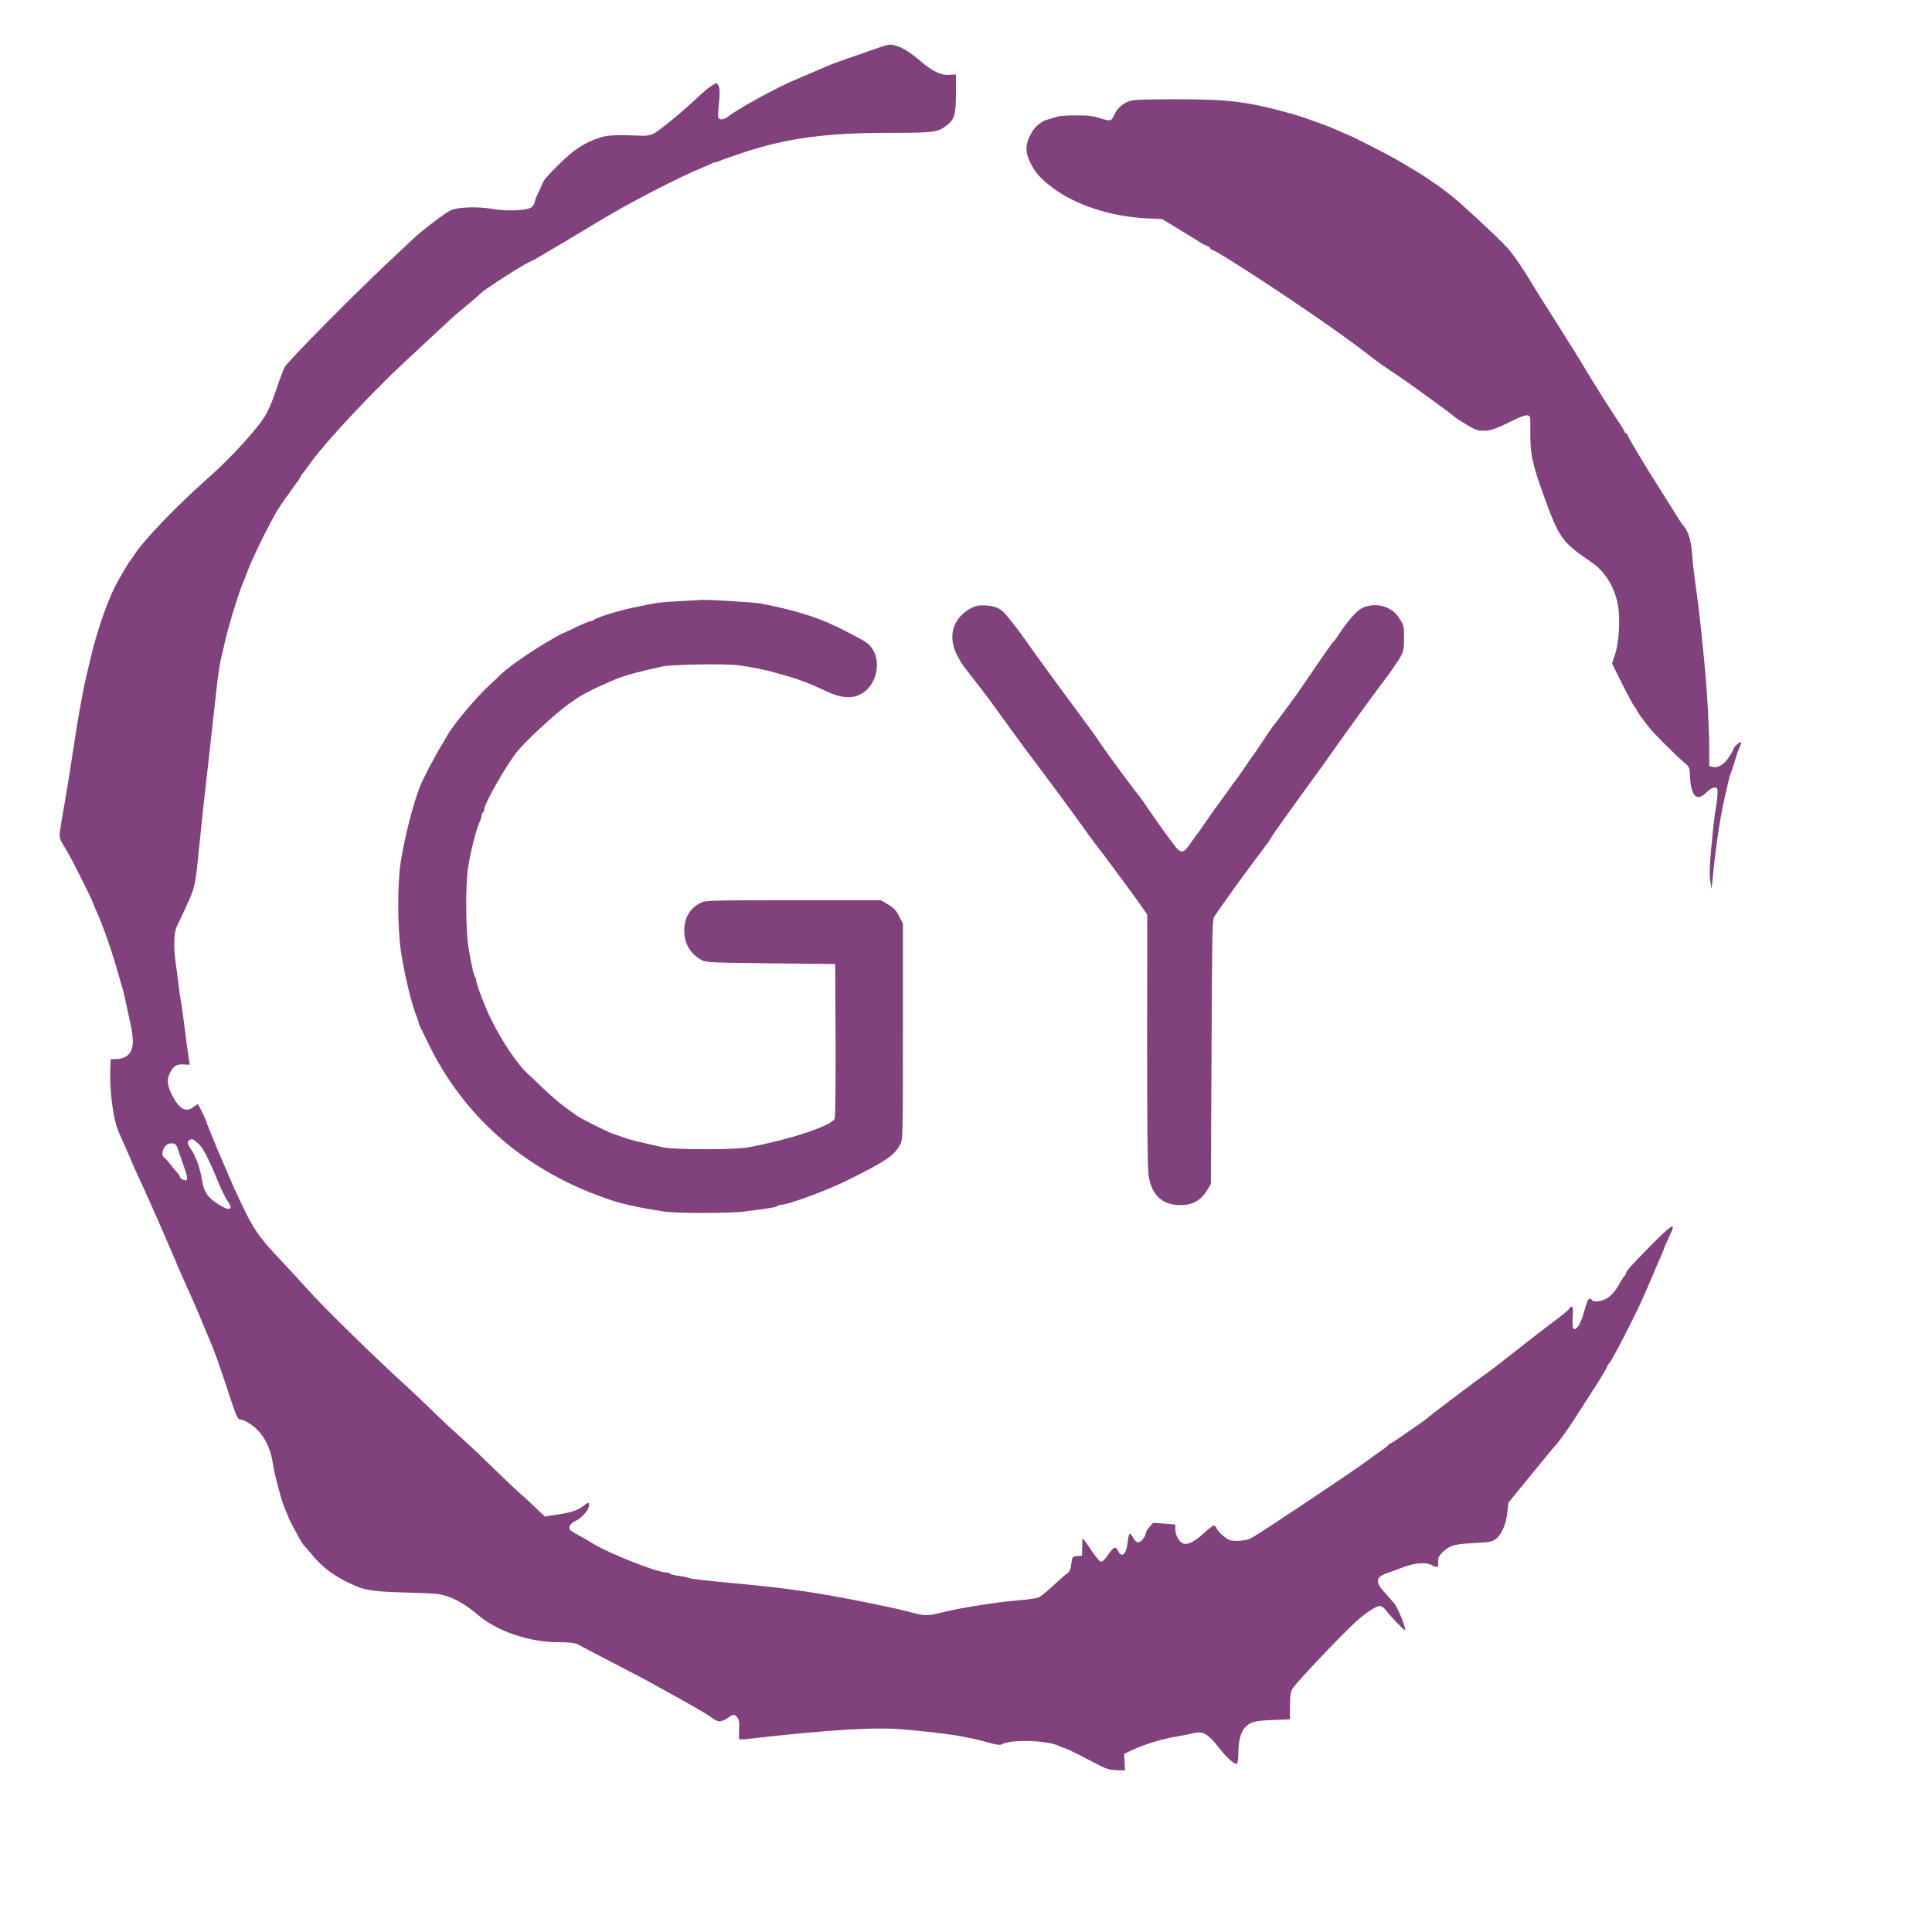
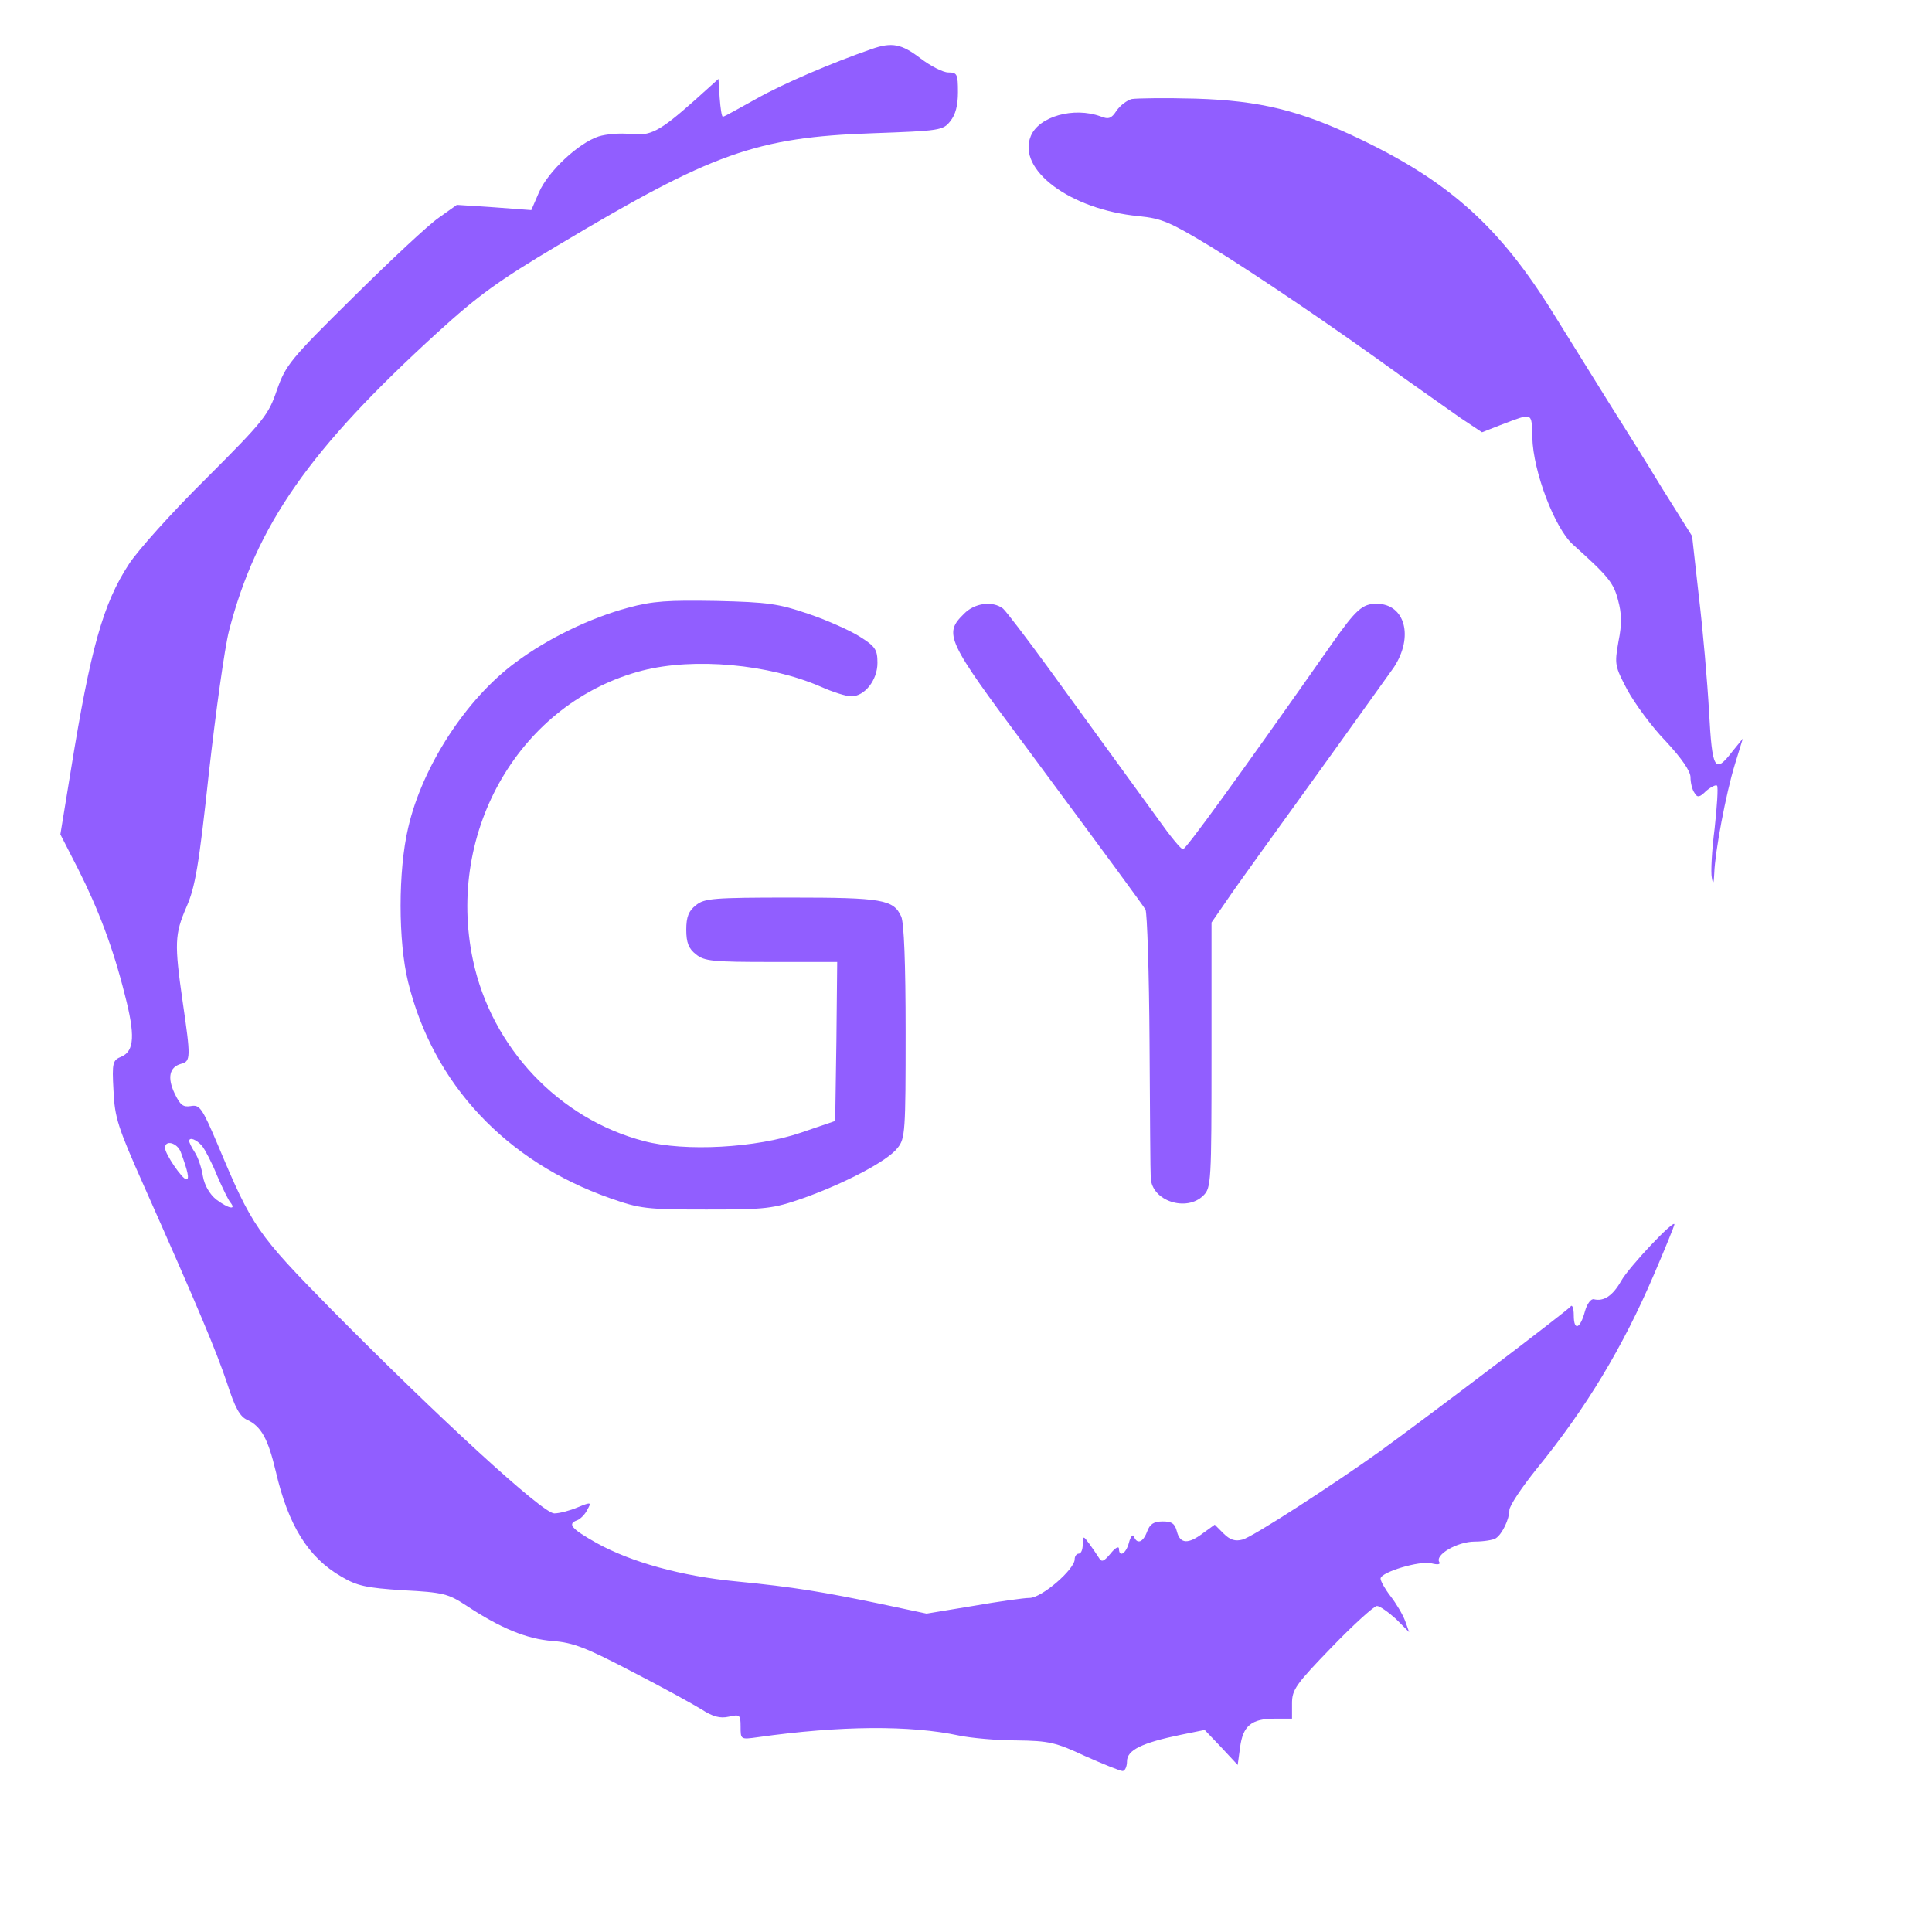
- <svg xmlns="http://www.w3.org/2000/svg" version="1.0" width="1440pt" height="1440pt" viewBox="0 0 1440 1440" preserveAspectRatio="xMidYMid meet">
-   <g transform="translate(0,1440) scale(0.1,-0.1)" fill="#80417c" stroke="none">
-     <path d="M6490 14024 c-243 -84 -275 -96 -295 -104 -11 -5 -42 -18 -70 -30 -27 -12 -59 -25 -70 -30 -11 -5 -42 -18 -70 -30 -107 -45 -123 -53 -220 -102 -137 -70 -282 -154 -327 -189 -40 -32 -75 -38 -84 -14 -3 8 -1 58 5 111 9 89 6 117 -14 142 -9 10 -79 -40 -140 -99 -98 -95 -293 -256 -335 -276 -19 -9 -53 -16 -75 -15 -189 8 -263 6 -318 -12 -119 -37 -202 -92 -314 -204 -105 -106 -106 -106 -132 -168 -12 -27 -25 -56 -30 -64 -5 -9 -12 -30 -15 -46 -5 -20 -17 -36 -34 -44 -41 -20 -183 -24 -270 -9 -116 21 -266 17 -322 -8 -42 -19 -219 -154 -287 -219 -16 -16 -101 -96 -189 -178 -268 -252 -741 -732 -762 -772 -11 -22 -36 -87 -56 -147 -53 -157 -78 -209 -142 -290 -88 -113 -246 -278 -373 -390 -226 -199 -477 -460 -548 -569 -15 -23 -30 -45 -33 -48 -9 -7 -92 -150 -112 -190 -69 -141 -138 -345 -184 -540 -13 -58 -29 -123 -34 -145 -5 -22 -15 -67 -21 -100 -6 -33 -18 -96 -26 -140 -8 -44 -21 -120 -28 -170 -45 -293 -66 -423 -90 -560 -40 -232 -40 -208 0 -278 55 -94 54 -91 137 -257 43 -85 78 -158 78 -161 0 -4 13 -36 29 -71 47 -103 112 -289 156 -443 9 -33 23 -82 31 -108 15 -48 22 -78 49 -207 8 -36 19 -85 24 -110 6 -25 10 -71 11 -102 0 -86 -43 -131 -130 -132 l-35 -1 -3 -80 c-6 -150 21 -362 58 -450 28 -66 42 -97 69 -158 17 -38 31 -70 31 -72 0 -2 16 -38 36 -82 20 -43 46 -101 59 -128 62 -136 198 -448 230 -525 10 -25 31 -74 47 -110 17 -36 33 -74 38 -85 5 -11 22 -49 38 -85 17 -36 53 -121 81 -190 29 -69 56 -134 61 -145 24 -55 66 -171 116 -323 86 -261 81 -249 120 -256 18 -4 55 -24 82 -46 78 -61 129 -161 147 -285 9 -64 53 -233 77 -300 16 -42 47 -117 57 -135 4 -8 25 -46 45 -84 20 -38 42 -74 49 -82 7 -7 30 -34 52 -60 85 -102 156 -158 275 -217 125 -61 168 -69 440 -77 220 -6 252 -9 310 -30 73 -26 146 -71 229 -142 137 -116 378 -198 588 -198 78 0 126 -5 143 -13 37 -20 300 -157 415 -217 55 -28 118 -62 140 -74 22 -12 105 -59 185 -103 159 -88 242 -137 279 -165 32 -25 61 -23 105 7 44 30 48 30 70 6 14 -16 17 -34 15 -90 -2 -38 -1 -72 1 -74 3 -3 39 -1 80 4 581 66 935 88 1145 69 338 -31 471 -52 658 -105 32 -8 63 -13 69 -8 68 41 347 33 435 -12 15 -8 33 -15 39 -15 6 0 55 -23 110 -51 54 -28 126 -65 158 -82 46 -23 74 -30 120 -31 l61 -1 -3 62 -3 61 53 25 c105 49 226 86 356 107 29 5 75 14 102 21 77 20 112 -1 204 -118 54 -69 111 -118 126 -108 6 3 10 41 10 84 0 82 18 151 48 184 38 42 73 52 207 57 l129 5 1 100 c0 82 4 105 20 131 32 50 382 418 480 505 68 60 143 109 168 109 15 0 32 -12 47 -32 33 -45 132 -148 142 -148 13 0 -50 160 -76 194 -14 17 -46 54 -71 81 -79 87 -75 120 22 153 38 13 77 27 88 32 96 40 191 50 235 25 36 -21 52 -18 50 8 -4 46 1 58 37 92 50 47 86 57 233 64 108 5 129 9 157 29 44 31 79 112 88 199 l7 72 88 108 c49 59 128 156 177 216 48 59 95 115 104 125 8 9 31 39 50 67 19 27 38 54 42 60 4 5 31 46 59 90 28 44 70 109 93 145 62 94 125 199 125 207 0 3 6 14 14 22 18 22 77 131 157 291 71 141 89 181 159 345 23 55 53 124 66 153 13 29 24 55 24 58 0 5 21 55 57 132 34 76 -4 50 -169 -118 -132 -134 -168 -175 -168 -189 0 -5 -6 -16 -14 -23 -7 -8 -21 -30 -31 -48 -29 -56 -64 -97 -101 -119 -37 -22 -98 -28 -109 -11 -10 17 -25 11 -35 -12 -5 -13 -18 -57 -30 -98 -21 -73 -52 -116 -72 -104 -6 4 -9 38 -6 85 4 62 2 79 -9 79 -7 0 -13 -4 -13 -10 0 -5 -33 -34 -72 -64 -40 -30 -111 -84 -158 -120 -47 -37 -130 -102 -184 -144 -54 -42 -117 -92 -140 -109 -23 -18 -57 -44 -77 -57 -48 -33 -411 -306 -427 -323 -7 -7 -36 -29 -65 -48 -29 -20 -87 -60 -130 -90 -42 -30 -82 -55 -87 -55 -6 0 -10 -3 -10 -7 0 -5 -17 -19 -38 -33 -20 -14 -79 -55 -129 -93 -130 -95 -810 -548 -858 -572 -25 -12 -62 -19 -100 -20 -54 0 -65 4 -104 34 -23 19 -47 45 -52 57 -4 13 -14 24 -21 24 -7 0 -40 -25 -72 -55 -70 -64 -118 -89 -152 -81 -32 8 -64 62 -64 107 l0 36 -82 7 -83 6 -27 -30 c-16 -17 -28 -38 -28 -48 0 -9 -10 -30 -23 -45 -26 -34 -50 -29 -73 14 -8 16 -19 29 -23 29 -5 0 -13 -29 -16 -66 -10 -90 -44 -120 -72 -63 -18 36 -34 30 -73 -28 -20 -32 -41 -53 -52 -53 -12 0 -39 32 -78 91 -33 50 -61 87 -61 83 -1 -5 -2 -36 -3 -69 l-1 -60 -36 -3 c-37 -3 -37 -4 -44 -58 -5 -42 -12 -58 -32 -72 -14 -9 -61 -51 -105 -92 -44 -41 -91 -80 -106 -86 -15 -7 -88 -17 -162 -23 -164 -14 -409 -53 -545 -86 -121 -30 -139 -30 -235 -5 -82 22 -127 32 -356 79 -347 70 -566 102 -924 136 -285 26 -365 36 -390 45 -14 5 -49 12 -77 15 -29 4 -55 11 -59 16 -3 5 -16 9 -30 9 -67 0 -427 142 -544 215 -19 12 -62 37 -95 55 -33 18 -65 37 -72 44 -21 19 -4 52 37 70 44 19 100 83 100 115 0 27 -4 27 -48 -8 -39 -30 -89 -46 -209 -63 l-72 -11 -52 49 c-88 84 -104 98 -150 138 -24 21 -114 107 -199 190 -85 83 -196 187 -245 231 -50 44 -142 130 -205 192 -63 61 -144 138 -179 170 -227 205 -615 585 -734 718 -44 50 -133 146 -198 215 -170 180 -206 232 -298 425 -56 118 -59 124 -91 200 -12 28 -25 59 -30 70 -5 11 -18 43 -30 70 -12 28 -25 59 -30 70 -41 99 -80 194 -80 199 0 10 -61 136 -66 136 -3 0 -17 -9 -31 -20 -57 -45 -106 -18 -161 88 -36 70 -40 117 -16 164 28 55 53 69 107 64 26 -3 45 -1 42 3 -3 5 -12 65 -21 133 -23 184 -43 330 -49 358 -3 14 -10 61 -15 105 -5 44 -16 127 -24 185 -13 105 -8 208 13 248 6 9 25 51 44 92 94 203 91 188 121 495 8 77 24 226 35 330 41 370 60 541 66 590 3 28 12 109 20 180 18 168 33 271 44 315 6 19 17 69 26 110 22 102 90 327 124 415 5 11 26 65 47 120 43 113 169 368 229 463 22 35 68 101 103 148 34 47 62 87 62 90 0 3 5 10 10 17 6 7 38 50 72 97 109 151 453 518 693 741 50 46 148 138 219 204 71 66 134 125 140 130 6 6 54 46 106 89 52 44 100 85 105 91 23 27 349 235 368 235 4 0 57 30 120 68 62 37 125 74 139 82 15 8 120 72 235 141 238 145 607 336 798 414 22 9 48 20 57 25 10 6 23 10 29 10 6 0 25 6 42 14 18 8 86 32 152 54 338 113 627 152 1111 152 326 0 352 4 420 55 58 45 69 82 69 240 l0 140 -48 -3 c-61 -5 -128 27 -212 99 -79 67 -131 101 -180 116 -54 17 -53 17 -195 -33z m-5014 -8146 c38 -34 70 -94 149 -284 25 -61 57 -126 70 -144 51 -69 15 -81 -71 -24 -82 55 -104 89 -121 192 -15 86 -47 171 -84 223 -28 40 -24 64 13 68 4 1 24 -13 44 -31z m-143 -63 c11 -33 31 -91 44 -128 28 -75 23 -98 -16 -78 -12 7 -21 16 -21 21 0 5 -6 15 -12 22 -7 7 -31 36 -53 63 -21 28 -45 54 -52 58 -20 13 -15 58 9 84 16 17 31 23 52 21 27 -3 32 -9 49 -63z" />
-     <path d="M8404 13641 c-48 -22 -80 -54 -99 -99 -8 -18 -21 -35 -29 -38 -9 -3 -44 3 -78 15 -49 17 -86 21 -179 21 -65 0 -128 -4 -141 -10 -13 -5 -42 -14 -66 -20 -56 -14 -106 -59 -137 -125 -34 -72 -32 -122 5 -199 37 -74 73 -115 165 -185 169 -128 432 -214 693 -228 l124 -6 125 -76 c69 -42 138 -84 152 -93 14 -10 38 -23 54 -29 15 -6 27 -15 27 -19 0 -5 10 -12 21 -15 49 -16 541 -337 859 -560 116 -81 279 -201 319 -234 25 -19 59 -45 75 -56 17 -12 81 -56 143 -97 100 -68 374 -268 413 -301 8 -6 22 -16 31 -22 119 -72 125 -75 175 -75 57 0 86 10 219 75 58 29 98 43 111 39 21 -5 22 -11 20 -117 -1 -173 13 -242 106 -497 110 -303 131 -332 356 -485 97 -65 172 -192 193 -326 16 -104 5 -270 -23 -356 l-23 -68 76 -153 c42 -84 84 -161 93 -171 9 -10 16 -21 16 -25 0 -6 31 -50 92 -129 28 -37 203 -212 258 -258 43 -36 43 -36 47 -115 8 -142 53 -182 123 -109 37 38 79 47 81 18 2 -34 -2 -78 -11 -128 -5 -27 -14 -95 -20 -150 -26 -251 -31 -342 -23 -400 l10 -60 7 70 c24 244 58 472 91 610 8 33 19 83 25 110 6 28 15 59 20 70 5 11 19 54 31 95 12 41 28 88 36 103 8 16 12 31 9 35 -7 6 -56 -37 -56 -50 0 -4 -13 -30 -30 -56 -35 -57 -84 -88 -123 -78 l-27 6 0 128 c-1 160 -16 433 -35 627 -22 232 -43 420 -54 498 -26 186 -33 248 -40 337 -7 93 -31 169 -65 203 -7 7 -36 50 -64 97 -29 47 -77 123 -107 170 -109 171 -245 398 -245 409 0 6 -4 11 -10 11 -5 0 -10 4 -10 10 0 5 -33 58 -73 117 -40 60 -120 186 -178 281 -57 95 -111 184 -119 196 -8 13 -46 73 -83 132 -37 60 -90 143 -116 184 -27 41 -89 140 -137 220 -48 80 -115 178 -148 218 -47 58 -204 207 -391 374 -40 35 -150 120 -170 130 -11 6 -22 14 -25 17 -5 7 -147 96 -185 117 -11 6 -45 26 -75 44 -53 32 -364 190 -374 190 -2 0 -33 13 -68 29 -35 16 -85 36 -113 46 -27 9 -59 21 -70 25 -36 14 -109 38 -150 50 -345 95 -470 111 -895 110 -264 -1 -300 -3 -336 -19z" />
-     <path d="M5060 9919 c-80 -4 -167 -12 -195 -18 -27 -5 -72 -15 -100 -20 -135 -26 -317 -81 -339 -102 -6 -5 -17 -9 -25 -9 -9 0 -63 -23 -119 -50 -57 -28 -105 -50 -108 -50 -2 0 -50 -28 -106 -61 -137 -82 -272 -177 -329 -230 -25 -24 -68 -65 -95 -90 -103 -95 -269 -295 -315 -379 -11 -19 -24 -42 -29 -50 -48 -75 -146 -261 -171 -325 -53 -137 -117 -390 -144 -572 -24 -164 -22 -487 4 -658 29 -185 79 -391 119 -488 7 -16 12 -33 12 -38 0 -5 4 -17 9 -27 5 -9 33 -66 62 -127 272 -562 743 -966 1369 -1172 91 -30 219 -57 395 -84 87 -13 484 -13 585 0 189 24 246 33 254 42 6 5 18 9 27 9 51 0 343 107 489 180 294 145 358 189 401 272 18 36 19 71 19 840 l0 803 -28 55 c-22 44 -39 62 -82 88 l-54 32 -653 0 c-624 0 -655 -1 -691 -19 -82 -42 -122 -112 -122 -211 0 -93 47 -171 130 -216 33 -18 68 -19 515 -24 l480 -5 3 -568 c1 -339 -2 -575 -7 -586 -29 -54 -334 -155 -646 -213 -96 -18 -548 -18 -630 0 -178 39 -255 58 -300 75 -27 10 -61 22 -75 26 -40 13 -246 116 -273 137 -14 11 -35 26 -47 34 -51 33 -139 107 -210 176 -41 40 -87 83 -101 96 -81 71 -206 258 -287 428 -41 84 -102 247 -102 269 0 10 -3 21 -7 25 -10 10 -30 96 -51 221 -21 124 -23 469 -4 595 18 118 61 289 88 347 8 17 14 38 14 46 0 9 5 19 10 22 6 3 10 14 10 24 0 41 156 315 239 422 70 89 304 304 400 369 13 8 37 25 54 37 45 34 241 126 327 156 67 23 121 37 300 78 75 17 479 24 578 10 106 -15 208 -36 267 -54 28 -8 76 -22 109 -31 69 -19 169 -58 246 -95 139 -68 223 -75 300 -26 103 65 139 229 73 327 -29 44 -36 48 -173 120 -201 107 -371 163 -655 219 -50 9 -379 30 -439 28 -17 -1 -96 -5 -176 -10z" />
-     <path d="M7245 9871 c-150 -76 -189 -225 -99 -378 15 -26 31 -52 36 -58 53 -67 185 -239 228 -299 117 -162 240 -331 249 -342 28 -34 358 -479 421 -569 41 -58 84 -116 94 -128 19 -22 230 -307 284 -382 15 -22 43 -61 61 -86 l32 -46 -1 -936 c0 -641 3 -959 11 -1009 22 -145 102 -220 234 -220 95 -1 156 34 206 117 l24 40 5 987 c5 980 5 987 26 1015 11 15 39 55 62 88 37 55 220 306 239 330 5 6 25 33 46 60 20 28 40 55 45 60 4 6 19 28 32 50 13 22 29 45 35 52 5 7 30 42 55 78 25 36 106 148 180 250 74 101 155 213 180 250 25 36 52 75 60 85 8 11 49 67 90 125 63 89 215 296 242 330 35 44 103 144 121 178 18 34 22 59 22 132 0 78 -3 95 -25 130 -33 54 -55 74 -103 96 -57 26 -129 24 -185 -3 -41 -21 -112 -102 -174 -198 -8 -14 -24 -35 -34 -47 -11 -11 -26 -31 -34 -43 -8 -12 -27 -40 -43 -61 -15 -22 -62 -90 -104 -152 -42 -62 -90 -131 -107 -155 -77 -106 -160 -217 -166 -222 -3 -3 -37 -52 -75 -110 -38 -58 -72 -107 -75 -110 -3 -3 -26 -36 -52 -75 -26 -38 -54 -79 -63 -90 -8 -11 -45 -60 -80 -110 -35 -49 -68 -95 -73 -101 -8 -9 -62 -86 -126 -179 -12 -16 -23 -32 -26 -35 -3 -3 -23 -31 -44 -62 -56 -83 -76 -85 -131 -8 -16 22 -51 69 -76 103 -25 34 -74 105 -110 157 -35 52 -66 97 -70 100 -13 11 -224 296 -273 368 -61 90 -58 87 -251 348 -157 212 -263 359 -329 453 -36 52 -104 140 -144 186 -35 40 -75 58 -141 62 -52 3 -75 -1 -106 -16z" />
+ <svg xmlns="http://www.w3.org/2000/svg" version="1.0" width="480pt" height="480pt" viewBox="0 0 480 480" preserveAspectRatio="xMidYMid meet">
+   <g transform="translate(0,480) scale(0.1,-0.1)" fill="#915eff" stroke="none">
+     <path d="M2165 4678 c-98 -34 -220 -86 -287 -124 -43 -24 -79 -44 -82 -44 -3 0 -6 21 -8 47 l-3 47 -60 -54 c-88 -78 -109 -88 -159 -83 -24 3 -60 0 -79 -6 -51 -17 -126 -88 -148 -139 l-19 -44 -93 7 -92 6 -45 -32 c-25 -17 -120 -106 -212 -197 -158 -156 -168 -169 -190 -231 -21 -62 -32 -76 -176 -220 -85 -84 -171 -180 -192 -213 -64 -98 -95 -209 -144 -512 l-26 -159 44 -86 c50 -99 87 -196 116 -312 26 -100 24 -140 -8 -154 -22 -9 -24 -14 -20 -85 3 -67 11 -91 75 -235 137 -308 180 -411 207 -491 20 -62 32 -84 51 -92 34 -16 51 -47 70 -127 31 -134 80 -214 163 -262 39 -23 61 -28 154 -34 99 -5 112 -9 155 -37 86 -57 151 -84 216 -89 52 -4 84 -17 197 -76 74 -38 152 -81 173 -94 28 -18 46 -23 68 -18 27 6 29 5 29 -25 0 -32 0 -32 43 -26 205 29 379 30 500 4 29 -6 93 -12 142 -12 82 -1 98 -5 171 -39 45 -20 87 -37 93 -37 6 0 11 11 11 24 0 28 37 46 134 66 l59 12 41 -43 41 -44 6 44 c7 53 28 71 86 71 l43 0 0 38 c0 34 9 47 99 140 54 56 105 102 112 102 7 0 28 -15 47 -32 l33 -33 -10 28 c-6 16 -22 43 -36 61 -14 18 -25 38 -25 44 0 16 97 45 126 38 16 -4 23 -3 20 3 -12 18 45 51 88 51 22 0 46 4 52 8 16 10 34 48 34 70 0 11 31 57 68 103 123 151 214 302 291 482 28 65 51 122 51 125 0 14 -113 -106 -132 -140 -21 -37 -43 -52 -68 -46 -7 2 -17 -11 -22 -29 -12 -45 -28 -51 -28 -11 0 18 -4 28 -8 22 -6 -9 -351 -271 -474 -360 -116 -83 -318 -214 -341 -219 -18 -5 -31 -1 -47 15 l-22 22 -29 -21 c-37 -28 -57 -27 -65 4 -5 20 -13 25 -35 25 -22 0 -32 -6 -39 -25 -10 -27 -25 -33 -33 -12 -2 6 -8 0 -12 -15 -7 -28 -25 -39 -25 -15 -1 6 -10 1 -21 -13 -17 -20 -22 -22 -29 -10 -5 8 -16 24 -24 35 -15 20 -15 20 -16 -2 0 -13 -4 -23 -10 -23 -5 0 -10 -6 -10 -14 0 -25 -82 -96 -112 -96 -14 0 -78 -9 -141 -20 l-115 -19 -113 24 c-145 30 -216 42 -359 56 -137 13 -262 48 -347 95 -64 36 -74 48 -49 57 8 3 20 15 25 26 11 19 10 20 -24 6 -19 -8 -45 -15 -58 -15 -29 0 -289 239 -554 507 -185 188 -197 206 -282 409 -39 92 -45 100 -67 96 -19 -3 -26 2 -40 31 -19 40 -13 66 16 74 24 6 24 16 4 153 -21 146 -20 169 9 236 22 50 31 102 56 334 17 151 39 310 50 353 68 263 201 452 518 741 101 92 152 129 300 217 383 229 492 268 781 278 167 6 175 7 193 30 13 16 19 39 19 72 0 45 -2 49 -24 49 -13 0 -44 16 -69 35 -47 36 -71 41 -122 23z m-1663 -2725 c8 -10 25 -43 37 -73 13 -30 28 -61 33 -67 17 -21 -6 -15 -35 7 -16 13 -29 35 -33 58 -3 20 -12 47 -20 59 -8 12 -14 25 -14 28 0 11 18 4 32 -12z m-53 -15 c18 -49 22 -68 14 -68 -10 0 -53 63 -53 78 0 21 30 13 39 -10z" />
+     <path d="M2812 4554 c-12 -3 -29 -16 -38 -29 -13 -20 -20 -22 -40 -14 -66 24 -153 0 -173 -49 -35 -84 99 -183 268 -199 58 -6 77 -14 181 -77 113 -70 297 -194 475 -323 50 -35 114 -81 143 -101 l54 -36 46 18 c82 31 77 33 79 -31 2 -85 56 -226 101 -266 88 -79 101 -95 112 -138 9 -33 10 -59 1 -103 -10 -57 -9 -61 22 -120 18 -33 60 -91 95 -127 40 -43 62 -75 62 -90 0 -13 4 -31 10 -39 7 -12 12 -12 29 5 12 10 24 16 27 13 3 -4 0 -51 -6 -106 -7 -54 -10 -110 -7 -123 3 -18 5 -15 6 11 2 55 29 198 51 270 l20 65 -26 -32 c-44 -57 -50 -46 -58 100 -4 72 -15 200 -25 283 l-17 152 -74 118 c-40 66 -99 160 -130 209 -31 50 -94 151 -140 225 -133 215 -257 327 -480 434 -150 72 -250 96 -410 101 -74 2 -145 1 -158 -1z" />
+     <path d="M1560 3290 c-93 -25 -199 -76 -278 -135 -123 -90 -233 -259 -268 -412 -25 -106 -25 -282 0 -383 62 -253 243 -446 502 -537 74 -26 90 -28 239 -28 150 0 165 2 240 28 104 37 211 93 235 125 19 23 20 42 20 288 0 171 -4 272 -11 287 -19 42 -47 47 -273 47 -195 0 -216 -2 -237 -19 -18 -14 -24 -29 -24 -61 0 -32 6 -47 24 -61 21 -17 41 -19 187 -19 l164 0 -2 -197 -3 -198 -85 -29 c-111 -38 -288 -48 -390 -21 -211 55 -379 232 -425 450 -68 322 119 641 421 719 129 33 314 16 443 -40 29 -13 63 -24 76 -24 33 0 65 40 65 83 0 33 -5 41 -45 66 -24 15 -82 41 -127 56 -73 25 -100 29 -228 32 -120 2 -158 0 -220 -17z" />
+     <path d="M2395 3275 c-51 -50 -44 -65 155 -332 208 -281 286 -387 296 -403 4 -8 9 -157 10 -330 1 -173 2 -325 3 -337 3 -57 89 -85 131 -43 19 19 20 33 20 349 l0 329 38 55 c20 30 116 163 212 296 96 133 187 261 203 283 50 76 28 158 -43 158 -35 0 -51 -14 -112 -101 -240 -342 -362 -509 -369 -509 -5 0 -32 33 -61 74 -53 73 -87 120 -273 376 -54 74 -105 141 -113 148 -26 20 -71 14 -97 -13z" />
  </g>
</svg>
